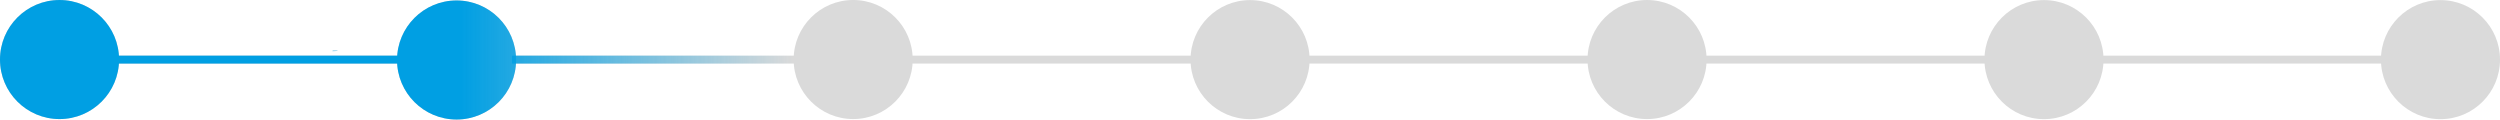
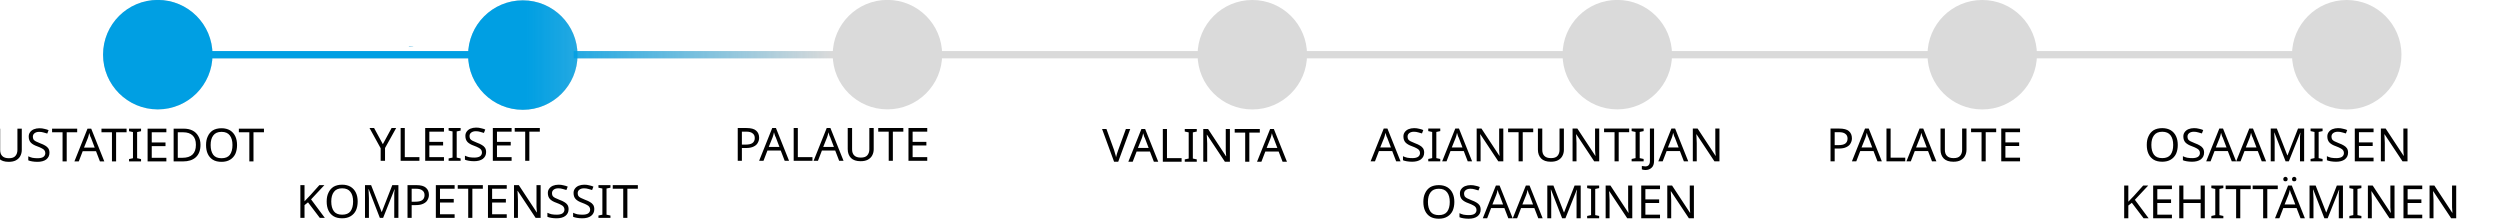
- <svg xmlns="http://www.w3.org/2000/svg" xmlns:xlink="http://www.w3.org/1999/xlink" width="166.672mm" height="7.968mm" viewBox="0 0 166.672 7.968" version="1.1" id="svg8">
+ <svg xmlns="http://www.w3.org/2000/svg" xmlns:xlink="http://www.w3.org/1999/xlink" width="181.292mm" height="15.891mm" viewBox="0 0 181.292 15.891" version="1.1" id="svg8">
  <defs id="defs2">
    <linearGradient id="linearGradient5147">
      <stop style="stop-color:#009fe3;stop-opacity:1;" offset="0" id="stop5143" />
      <stop style="stop-color:#009fe3;stop-opacity:0;" offset="1" id="stop5145" />
    </linearGradient>
    <linearGradient xlink:href="#linearGradient5147" id="linearGradient5081" x1="57.199" y1="61.413" x2="79.316" y2="61.413" gradientUnits="userSpaceOnUse" />
    <linearGradient xlink:href="#linearGradient5147" id="linearGradient5083" x1="57.199" y1="61.413" x2="79.316" y2="61.413" gradientUnits="userSpaceOnUse" />
    <linearGradient xlink:href="#linearGradient5147" id="linearGradient5085" x1="57.199" y1="61.413" x2="79.316" y2="61.413" gradientUnits="userSpaceOnUse" />
    <linearGradient xlink:href="#linearGradient5147" id="linearGradient5087" x1="57.199" y1="61.413" x2="79.316" y2="61.413" gradientUnits="userSpaceOnUse" />
    <linearGradient xlink:href="#linearGradient5147" id="linearGradient5089" x1="57.199" y1="61.413" x2="79.316" y2="61.413" gradientUnits="userSpaceOnUse" />
    <linearGradient xlink:href="#linearGradient5147" id="linearGradient5091" x1="57.199" y1="61.413" x2="79.316" y2="61.413" gradientUnits="userSpaceOnUse" />
    <linearGradient xlink:href="#linearGradient5147" id="linearGradient5093" x1="57.199" y1="61.413" x2="79.316" y2="61.413" gradientUnits="userSpaceOnUse" />
    <linearGradient xlink:href="#linearGradient5147" id="linearGradient5095" x1="57.199" y1="61.413" x2="79.316" y2="61.413" gradientUnits="userSpaceOnUse" />
    <linearGradient xlink:href="#linearGradient5147" id="linearGradient5097" x1="57.199" y1="61.413" x2="79.316" y2="61.413" gradientUnits="userSpaceOnUse" />
    <linearGradient xlink:href="#linearGradient5147" id="linearGradient5099" x1="57.199" y1="61.413" x2="79.316" y2="61.413" gradientUnits="userSpaceOnUse" />
    <linearGradient xlink:href="#linearGradient5147" id="linearGradient5101" x1="57.199" y1="61.413" x2="79.316" y2="61.413" gradientUnits="userSpaceOnUse" />
    <linearGradient xlink:href="#linearGradient5147" id="linearGradient5103" x1="57.199" y1="61.413" x2="79.316" y2="61.413" gradientUnits="userSpaceOnUse" />
    <linearGradient xlink:href="#linearGradient5147" id="linearGradient5105" x1="57.199" y1="61.413" x2="79.316" y2="61.413" gradientUnits="userSpaceOnUse" />
    <linearGradient xlink:href="#linearGradient5147" id="linearGradient5149" gradientUnits="userSpaceOnUse" x1="57.199" y1="61.413" x2="79.316" y2="61.413" />
  </defs>
-   <g id="layer2">
+   <g id="layer2" transform="translate(7.473377,-0.00655013)">
    <g id="layer1-8" transform="translate(-26.46332,-46.96342)">
      <path d="m 48.995,50.347 a 0.354,0.024 0 0 1 -0.104,0.017 0.354,0.024 0 0 1 -0.251,0.007 l 4.48e-4,-0.024 z" id="path4521-9" style="fill:#dadada;fill-opacity:1;stroke-width:20;stroke-miterlimit:4;stroke-dasharray:none;paint-order:markers fill stroke" />
      <ellipse ry="3.969" rx="3.969" cy="50.933" cx="30.432" id="path4529-7" style="opacity:1;fill:#dadada;fill-opacity:1;stroke-width:23.016;stroke-miterlimit:4;stroke-dasharray:none;paint-order:markers fill stroke" />
      <rect rx="0" ry="0" y="50.673" x="34.131" height="0.529" width="19.544" id="rect4621-5" style="opacity:1;fill:#dadada;fill-opacity:1;stroke-width:21.664;stroke-miterlimit:4;stroke-dasharray:none;paint-order:markers fill stroke" />
      <ellipse ry="3.969" rx="3.969" cy="50.963" cx="56.902" id="path4529-4-2" style="opacity:1;fill:#dadada;fill-opacity:1;stroke-width:23.016;stroke-miterlimit:4;stroke-dasharray:none;paint-order:markers fill stroke" />
      <rect rx="0" ry="0" y="50.673" x="60.59" height="0.529" width="19.544" id="rect4621-3-5" style="opacity:1;fill:#dadada;fill-opacity:1;stroke-width:21.664;stroke-miterlimit:4;stroke-dasharray:none;paint-order:markers fill stroke" />
      <ellipse ry="3.969" rx="3.969" cy="50.932" cx="83.343" id="path4529-4-3-2" style="opacity:1;fill:#dadada;fill-opacity:1;stroke-width:23.016;stroke-miterlimit:4;stroke-dasharray:none;paint-order:markers fill stroke" />
      <rect rx="0" ry="0" y="50.673" x="86.783" height="0.529" width="19.544" id="rect4621-3-8-7" style="opacity:1;fill:#dadada;fill-opacity:1;stroke-width:21.664;stroke-miterlimit:4;stroke-dasharray:none;paint-order:markers fill stroke" />
      <ellipse ry="3.969" rx="3.969" cy="50.938" cx="109.804" id="path4529-4-3-3-1" style="opacity:1;fill:#dadada;fill-opacity:1;stroke-width:23.016;stroke-miterlimit:4;stroke-dasharray:none;paint-order:markers fill stroke" />
      <rect rx="0" ry="0" y="50.673" x="113.242" height="0.529" width="19.544" id="rect4621-3-8-3-4" style="opacity:1;fill:#dadada;fill-opacity:1;stroke-width:21.664;stroke-miterlimit:4;stroke-dasharray:none;paint-order:markers fill stroke" />
      <ellipse ry="3.969" rx="3.969" cy="50.933" cx="136.271" id="path4529-4-3-3-6-5" style="opacity:1;fill:#dadada;fill-opacity:1;stroke-width:23.016;stroke-miterlimit:4;stroke-dasharray:none;paint-order:markers fill stroke" />
      <rect rx="0" ry="0" y="50.673" x="139.965" height="0.529" width="19.544" id="rect4621-3-8-3-7-2" style="opacity:1;fill:#dadada;fill-opacity:1;stroke-width:21.664;stroke-miterlimit:4;stroke-dasharray:none;paint-order:markers fill stroke" />
      <ellipse ry="3.969" rx="3.969" cy="50.938" cx="162.734" id="path4529-4-3-3-6-7-8" style="opacity:1;fill:#dadada;fill-opacity:1;stroke-width:23.016;stroke-miterlimit:4;stroke-dasharray:none;paint-order:markers fill stroke" />
      <rect rx="0" ry="0" y="50.673" x="166.423" height="0.529" width="19.544" id="rect4621-3-8-3-7-9-2" style="opacity:1;fill:#dadada;fill-opacity:1;stroke-width:21.664;stroke-miterlimit:4;stroke-dasharray:none;paint-order:markers fill stroke" />
      <ellipse ry="3.969" rx="3.969" cy="50.939" cx="189.167" id="path4529-4-3-3-6-7-6-2" style="opacity:1;fill:#dadada;fill-opacity:1;stroke-width:23.016;stroke-miterlimit:4;stroke-dasharray:none;paint-order:markers fill stroke" />
    </g>
  </g>
-   <g id="layer1" transform="translate(-26.46332,-46.96342)">
-     <path style="fill:url(#linearGradient5081);fill-opacity:1;stroke-width:20;stroke-miterlimit:4;stroke-dasharray:none;paint-order:markers fill stroke;fill-rule:nonzero" id="path4521" d="m 48.995,50.347 a 0.354,0.024 0 0 1 -0.104,0.017 0.354,0.024 0 0 1 -0.251,0.007 l 4.48e-4,-0.024 z" />
-     <ellipse style="opacity:1;fill:url(#linearGradient5083);fill-opacity:1;stroke-width:23.016;stroke-miterlimit:4;stroke-dasharray:none;paint-order:markers fill stroke;fill-rule:nonzero" id="path4529" cx="30.432" cy="50.933" rx="3.969" ry="3.969" />
-     <rect style="opacity:1;fill:url(#linearGradient5085);fill-opacity:1;stroke-width:21.664;stroke-miterlimit:4;stroke-dasharray:none;paint-order:markers fill stroke;fill-rule:nonzero" id="rect4621" width="19.544" height="0.529" x="34.131" y="50.673" ry="0" rx="0" />
-     <ellipse style="opacity:1;fill:url(#linearGradient5087);fill-opacity:1;stroke-width:23.016;stroke-miterlimit:4;stroke-dasharray:none;paint-order:markers fill stroke;fill-rule:nonzero" id="path4529-4" cx="56.902" cy="50.963" rx="3.969" ry="3.969" />
-     <rect style="opacity:1;fill:url(#linearGradient5089);fill-opacity:1;stroke-width:21.664;stroke-miterlimit:4;stroke-dasharray:none;paint-order:markers fill stroke;fill-rule:nonzero" id="rect4621-3" width="19.544" height="0.529" x="60.59" y="50.673" ry="0" rx="0" />
-     <ellipse style="opacity:1;fill:url(#linearGradient5091);fill-opacity:1;stroke-width:23.016;stroke-miterlimit:4;stroke-dasharray:none;paint-order:markers fill stroke;fill-rule:nonzero" id="path4529-4-3" cx="83.343" cy="50.932" rx="3.969" ry="3.969" />
-     <rect style="opacity:1;fill:url(#linearGradient5093);fill-opacity:1;stroke-width:21.664;stroke-miterlimit:4;stroke-dasharray:none;paint-order:markers fill stroke;fill-rule:nonzero" id="rect4621-3-8" width="19.544" height="0.529" x="86.783" y="50.673" ry="0" rx="0" />
-     <ellipse style="opacity:1;fill:url(#linearGradient5095);fill-opacity:1;stroke-width:23.016;stroke-miterlimit:4;stroke-dasharray:none;paint-order:markers fill stroke;fill-rule:nonzero" id="path4529-4-3-3" cx="109.804" cy="50.938" rx="3.969" ry="3.969" />
-     <rect style="opacity:1;fill:url(#linearGradient5097);fill-opacity:1;stroke-width:21.664;stroke-miterlimit:4;stroke-dasharray:none;paint-order:markers fill stroke;fill-rule:nonzero" id="rect4621-3-8-3" width="19.544" height="0.529" x="113.242" y="50.673" ry="0" rx="0" />
-     <ellipse style="opacity:1;fill:url(#linearGradient5099);fill-opacity:1;stroke-width:23.016;stroke-miterlimit:4;stroke-dasharray:none;paint-order:markers fill stroke;fill-rule:nonzero" id="path4529-4-3-3-6" cx="136.271" cy="50.933" rx="3.969" ry="3.969" />
-     <rect style="opacity:1;fill:url(#linearGradient5101);fill-opacity:1;stroke-width:21.664;stroke-miterlimit:4;stroke-dasharray:none;paint-order:markers fill stroke;fill-rule:nonzero" id="rect4621-3-8-3-7" width="19.544" height="0.529" x="139.965" y="50.673" ry="0" rx="0" />
-     <ellipse style="opacity:1;fill:url(#linearGradient5103);fill-opacity:1;stroke-width:23.016;stroke-miterlimit:4;stroke-dasharray:none;paint-order:markers fill stroke;fill-rule:nonzero" id="path4529-4-3-3-6-7" cx="162.734" cy="50.938" rx="3.969" ry="3.969" />
-     <rect style="opacity:1;fill:url(#linearGradient5105);fill-opacity:1;stroke-width:21.664;stroke-miterlimit:4;stroke-dasharray:none;paint-order:markers fill stroke;fill-rule:nonzero" id="rect4621-3-8-3-7-9" width="19.544" height="0.529" x="166.423" y="50.673" ry="0" rx="0" />
-     <ellipse style="opacity:1;fill:url(#linearGradient5149);fill-opacity:1;stroke-width:23.016;stroke-miterlimit:4;stroke-dasharray:none;paint-order:markers fill stroke;fill-rule:nonzero" id="path4529-4-3-3-6-7-6" cx="189.167" cy="50.939" rx="3.969" ry="3.969" />
+   <g id="layer1" transform="translate(-18.98994,-46.96997)">
+     <path style="fill:url(#linearGradient5081);fill-opacity:1;fill-rule:nonzero;stroke-width:20;stroke-miterlimit:4;stroke-dasharray:none;paint-order:markers fill stroke" id="path4521" d="m 48.995,50.347 a 0.354,0.024 0 0 1 -0.104,0.017 0.354,0.024 0 0 1 -0.251,0.007 l 4.48e-4,-0.024 z" />
+     <ellipse style="opacity:1;fill:url(#linearGradient5083);fill-opacity:1;fill-rule:nonzero;stroke-width:23.016;stroke-miterlimit:4;stroke-dasharray:none;paint-order:markers fill stroke" id="path4529" cx="30.432" cy="50.933" rx="3.969" ry="3.969" />
+     <rect style="opacity:1;fill:url(#linearGradient5085);fill-opacity:1;fill-rule:nonzero;stroke-width:21.664;stroke-miterlimit:4;stroke-dasharray:none;paint-order:markers fill stroke" id="rect4621" width="19.544" height="0.529" x="34.131" y="50.673" ry="0" rx="0" />
+     <ellipse style="opacity:1;fill:url(#linearGradient5087);fill-opacity:1;fill-rule:nonzero;stroke-width:23.016;stroke-miterlimit:4;stroke-dasharray:none;paint-order:markers fill stroke" id="path4529-4" cx="56.902" cy="50.963" rx="3.969" ry="3.969" />
+     <rect style="opacity:1;fill:url(#linearGradient5089);fill-opacity:1;fill-rule:nonzero;stroke-width:21.664;stroke-miterlimit:4;stroke-dasharray:none;paint-order:markers fill stroke" id="rect4621-3" width="19.544" height="0.529" x="60.59" y="50.673" ry="0" rx="0" />
+     <ellipse style="opacity:1;fill:url(#linearGradient5091);fill-opacity:1;fill-rule:nonzero;stroke-width:23.016;stroke-miterlimit:4;stroke-dasharray:none;paint-order:markers fill stroke" id="path4529-4-3" cx="83.343" cy="50.932" rx="3.969" ry="3.969" />
+     <rect style="opacity:1;fill:url(#linearGradient5093);fill-opacity:1;fill-rule:nonzero;stroke-width:21.664;stroke-miterlimit:4;stroke-dasharray:none;paint-order:markers fill stroke" id="rect4621-3-8" width="19.544" height="0.529" x="86.783" y="50.673" ry="0" rx="0" />
+     <ellipse style="opacity:1;fill:url(#linearGradient5095);fill-opacity:1;fill-rule:nonzero;stroke-width:23.016;stroke-miterlimit:4;stroke-dasharray:none;paint-order:markers fill stroke" id="path4529-4-3-3" cx="109.804" cy="50.938" rx="3.969" ry="3.969" />
+     <rect style="opacity:1;fill:url(#linearGradient5097);fill-opacity:1;fill-rule:nonzero;stroke-width:21.664;stroke-miterlimit:4;stroke-dasharray:none;paint-order:markers fill stroke" id="rect4621-3-8-3" width="19.544" height="0.529" x="113.242" y="50.673" ry="0" rx="0" />
+     <ellipse style="opacity:1;fill:url(#linearGradient5099);fill-opacity:1;fill-rule:nonzero;stroke-width:23.016;stroke-miterlimit:4;stroke-dasharray:none;paint-order:markers fill stroke" id="path4529-4-3-3-6" cx="136.271" cy="50.933" rx="3.969" ry="3.969" />
+     <rect style="opacity:1;fill:url(#linearGradient5101);fill-opacity:1;fill-rule:nonzero;stroke-width:21.664;stroke-miterlimit:4;stroke-dasharray:none;paint-order:markers fill stroke" id="rect4621-3-8-3-7" width="19.544" height="0.529" x="139.965" y="50.673" ry="0" rx="0" />
+     <ellipse style="opacity:1;fill:url(#linearGradient5103);fill-opacity:1;fill-rule:nonzero;stroke-width:23.016;stroke-miterlimit:4;stroke-dasharray:none;paint-order:markers fill stroke" id="path4529-4-3-3-6-7" cx="162.734" cy="50.938" rx="3.969" ry="3.969" />
+     <rect style="opacity:1;fill:url(#linearGradient5105);fill-opacity:1;fill-rule:nonzero;stroke-width:21.664;stroke-miterlimit:4;stroke-dasharray:none;paint-order:markers fill stroke" id="rect4621-3-8-3-7-9" width="19.544" height="0.529" x="166.423" y="50.673" ry="0" rx="0" />
+     <ellipse style="opacity:1;fill:url(#linearGradient5149);fill-opacity:1;fill-rule:nonzero;stroke-width:23.016;stroke-miterlimit:4;stroke-dasharray:none;paint-order:markers fill stroke" id="path4529-4-3-3-6-7-6" cx="189.167" cy="50.939" rx="3.969" ry="3.969" />
+     <g id="g8575" transform="translate(18.98994,46.96997)">
+       <g style="display:none" transform="translate(-18.98994,-46.96997)" id="layer1-5">
+         <path d="m 48.995,50.347 a 0.354,0.024 0 0 1 -0.104,0.017 0.354,0.024 0 0 1 -0.251,0.007 l 4.48e-4,-0.024 z" id="path4521-4" style="fill:#dadada;fill-opacity:1;stroke-width:20;stroke-miterlimit:4;stroke-dasharray:none;paint-order:markers fill stroke" />
+         <ellipse ry="3.969" rx="3.969" cy="50.933" cx="30.432" id="path4529-70" style="opacity:1;fill:#dadada;fill-opacity:1;stroke-width:23.016;stroke-miterlimit:4;stroke-dasharray:none;paint-order:markers fill stroke" />
+         <rect rx="0" ry="0" y="50.673" x="34.131" height="0.529" width="19.544" id="rect4621-7" style="opacity:1;fill:#dadada;fill-opacity:1;stroke-width:21.664;stroke-miterlimit:4;stroke-dasharray:none;paint-order:markers fill stroke" />
+         <ellipse ry="3.969" rx="3.969" cy="50.963" cx="56.902" id="path4529-4-8" style="opacity:1;fill:#dadada;fill-opacity:1;stroke-width:23.016;stroke-miterlimit:4;stroke-dasharray:none;paint-order:markers fill stroke" />
+         <rect rx="0" ry="0" y="50.673" x="60.59" height="0.529" width="19.544" id="rect4621-3-82" style="opacity:1;fill:#dadada;fill-opacity:1;stroke-width:21.664;stroke-miterlimit:4;stroke-dasharray:none;paint-order:markers fill stroke" />
+         <ellipse ry="3.969" rx="3.969" cy="50.932" cx="83.343" id="path4529-4-3-7" style="opacity:1;fill:#dadada;fill-opacity:1;stroke-width:23.016;stroke-miterlimit:4;stroke-dasharray:none;paint-order:markers fill stroke" />
+         <rect rx="0" ry="0" y="50.673" x="86.783" height="0.529" width="19.544" id="rect4621-3-8-2" style="opacity:1;fill:#dadada;fill-opacity:1;stroke-width:21.664;stroke-miterlimit:4;stroke-dasharray:none;paint-order:markers fill stroke" />
+         <ellipse ry="3.969" rx="3.969" cy="50.938" cx="109.804" id="path4529-4-3-3-8" style="opacity:1;fill:#dadada;fill-opacity:1;stroke-width:23.016;stroke-miterlimit:4;stroke-dasharray:none;paint-order:markers fill stroke" />
+         <rect rx="0" ry="0" y="50.673" x="113.242" height="0.529" width="19.544" id="rect4621-3-8-3-9" style="opacity:1;fill:#dadada;fill-opacity:1;stroke-width:21.664;stroke-miterlimit:4;stroke-dasharray:none;paint-order:markers fill stroke" />
+         <ellipse ry="3.969" rx="3.969" cy="50.933" cx="136.271" id="path4529-4-3-3-6-8" style="opacity:1;fill:#dadada;fill-opacity:1;stroke-width:23.016;stroke-miterlimit:4;stroke-dasharray:none;paint-order:markers fill stroke" />
+         <rect rx="0" ry="0" y="50.673" x="139.965" height="0.529" width="19.544" id="rect4621-3-8-3-7-3" style="opacity:1;fill:#dadada;fill-opacity:1;stroke-width:21.664;stroke-miterlimit:4;stroke-dasharray:none;paint-order:markers fill stroke" />
+         <ellipse ry="3.969" rx="3.969" cy="50.938" cx="162.734" id="path4529-4-3-3-6-7-7" style="opacity:1;fill:#dadada;fill-opacity:1;stroke-width:23.016;stroke-miterlimit:4;stroke-dasharray:none;paint-order:markers fill stroke" />
+         <rect rx="0" ry="0" y="50.673" x="166.423" height="0.529" width="19.544" id="rect4621-3-8-3-7-9-8" style="opacity:1;fill:#dadada;fill-opacity:1;stroke-width:21.664;stroke-miterlimit:4;stroke-dasharray:none;paint-order:markers fill stroke" />
+         <ellipse ry="3.969" rx="3.969" cy="50.939" cx="189.167" id="path4529-4-3-3-6-7-6-3" style="opacity:1;fill:#dadada;fill-opacity:1;stroke-width:23.016;stroke-miterlimit:4;stroke-dasharray:none;paint-order:markers fill stroke" />
+       </g>
+       <g transform="translate(7.473377,-0.00654964)" id="layer3">
+         <text transform="scale(1.013279,0.9868946)" id="text6291" y="11.822" x="5.843" style="font-style:normal;font-variant:normal;font-weight:normal;font-stretch:normal;font-size:3.353px;line-height:1.25;font-family:'Century Gothic';-inkscape-font-specification:'Century Gothic, Normal';font-variant-ligatures:normal;font-variant-caps:normal;font-variant-numeric:normal;font-feature-settings:normal;text-align:center;letter-spacing:0px;word-spacing:0px;writing-mode:lr-tb;text-anchor:middle;fill:#000000;fill-opacity:1;stroke:none;stroke-width:0.084" xml:space="preserve">
+           <tspan id="tspan6297" style="font-style:normal;font-variant:normal;font-weight:normal;font-stretch:normal;font-size:3.353px;font-family:'Century Gothic';-inkscape-font-specification:'Century Gothic, Normal';font-variant-ligatures:normal;font-variant-caps:normal;font-variant-numeric:normal;font-feature-settings:normal;text-align:center;writing-mode:lr-tb;text-anchor:middle;stroke-width:0.084" y="14.867" x="5.843" />
+         </text>
+       </g>
+       <g transform="translate(7.473377,-0.00654964)" id="g6305">
+         <text xml:space="preserve" style="font-style:normal;font-variant:normal;font-weight:normal;font-stretch:normal;font-size:3.353px;line-height:1.25;font-family:'Century Gothic';-inkscape-font-specification:'Century Gothic, Normal';font-variant-ligatures:normal;font-variant-caps:normal;font-variant-numeric:normal;font-feature-settings:normal;text-align:center;letter-spacing:0px;word-spacing:0px;writing-mode:lr-tb;text-anchor:middle;fill:#000000;fill-opacity:1;stroke:none;stroke-width:0.084" x="29.978" y="11.822" id="text6303" transform="scale(1.013279,0.9868946)">
+           <tspan x="29.978" y="11.822" style="font-style:normal;font-variant:normal;font-weight:normal;font-stretch:normal;font-size:3.353px;font-family:'Century Gothic';-inkscape-font-specification:'Century Gothic, Normal';font-variant-ligatures:normal;font-variant-caps:normal;font-variant-numeric:normal;font-feature-settings:normal;text-align:center;writing-mode:lr-tb;text-anchor:middle;stroke-width:0.084" id="tspan6299">YLEISET</tspan>
+           <tspan x="29.978" y="16.014" style="font-style:normal;font-variant:normal;font-weight:normal;font-stretch:normal;font-size:3.353px;font-family:'Century Gothic';-inkscape-font-specification:'Century Gothic, Normal';font-variant-ligatures:normal;font-variant-caps:normal;font-variant-numeric:normal;font-feature-settings:normal;text-align:center;writing-mode:lr-tb;text-anchor:middle;stroke-width:0.084" id="tspan6301">KOMPETENSSIT</tspan>
+         </text>
+       </g>
+       <g id="g6369" transform="translate(7.473377,-0.00654964)">
+         <text transform="scale(1.013279,0.9868946)" id="text6367" y="11.87" x="3.826" style="font-style:normal;font-variant:normal;font-weight:normal;font-stretch:normal;font-size:3.353px;line-height:1.25;font-family:'Century Gothic';-inkscape-font-specification:'Century Gothic, Normal';font-variant-ligatures:normal;font-variant-caps:normal;font-variant-numeric:normal;font-feature-settings:normal;text-align:center;letter-spacing:0px;word-spacing:0px;writing-mode:lr-tb;text-anchor:middle;fill:#000000;fill-opacity:1;stroke:none;stroke-width:0.084" xml:space="preserve">
+           <tspan id="tspan6373" style="font-style:normal;font-variant:normal;font-weight:normal;font-stretch:normal;font-size:3.353px;font-family:'Century Gothic';-inkscape-font-specification:'Century Gothic, Normal';font-variant-ligatures:normal;font-variant-caps:normal;font-variant-numeric:normal;font-feature-settings:normal;text-align:center;writing-mode:lr-tb;text-anchor:middle;stroke-width:0.084" y="11.87" x="3.826">TAUSTATIEDOT</tspan>
+         </text>
+       </g>
+       <g transform="translate(7.473377,-0.00654964)" id="g6313">
+         <text transform="scale(1.013279,0.9868946)" id="text6311" y="11.822" x="56.058" style="font-style:normal;font-variant:normal;font-weight:normal;font-stretch:normal;font-size:3.353px;line-height:1.25;font-family:'Century Gothic';-inkscape-font-specification:'Century Gothic, Normal';font-variant-ligatures:normal;font-variant-caps:normal;font-variant-numeric:normal;font-feature-settings:normal;text-align:center;letter-spacing:0px;word-spacing:0px;writing-mode:lr-tb;text-anchor:middle;fill:#000000;fill-opacity:1;stroke:none;stroke-width:0.084" xml:space="preserve">
+           <tspan id="tspan6309" style="font-style:normal;font-variant:normal;font-weight:normal;font-stretch:normal;font-size:3.353px;font-family:'Century Gothic';-inkscape-font-specification:'Century Gothic, Normal';font-variant-ligatures:normal;font-variant-caps:normal;font-variant-numeric:normal;font-feature-settings:normal;text-align:center;writing-mode:lr-tb;text-anchor:middle;stroke-width:0.084" y="11.822" x="56.058">PALAUTE</tspan>
+         </text>
+       </g>
+       <g transform="translate(7.473377,-0.00654964)" id="g6321">
+         <text xml:space="preserve" style="font-style:normal;font-variant:normal;font-weight:normal;font-stretch:normal;font-size:3.353px;line-height:1.25;font-family:'Century Gothic';-inkscape-font-specification:'Century Gothic, Normal';font-variant-ligatures:normal;font-variant-caps:normal;font-variant-numeric:normal;font-feature-settings:normal;text-align:center;letter-spacing:0px;word-spacing:0px;writing-mode:lr-tb;text-anchor:middle;fill:#000000;fill-opacity:1;stroke:none;stroke-width:0.084" x="82.039" y="11.89" id="text6319" transform="scale(1.013279,0.9868946)">
+           <tspan x="82.039" y="11.89" style="font-style:normal;font-variant:normal;font-weight:normal;font-stretch:normal;font-size:3.353px;font-family:'Century Gothic';-inkscape-font-specification:'Century Gothic, Normal';font-variant-ligatures:normal;font-variant-caps:normal;font-variant-numeric:normal;font-feature-settings:normal;text-align:center;writing-mode:lr-tb;text-anchor:middle;stroke-width:0.084" id="tspan6317">VALINTA</tspan>
+         </text>
+       </g>
+       <g transform="translate(7.473377,-0.00654964)" id="g6329">
+         <text transform="scale(1.013279,0.9868946)" id="text6327" y="11.856" x="108.152" style="font-style:normal;font-variant:normal;font-weight:normal;font-stretch:normal;font-size:3.353px;line-height:1.25;font-family:'Century Gothic';-inkscape-font-specification:'Century Gothic, Normal';font-variant-ligatures:normal;font-variant-caps:normal;font-variant-numeric:normal;font-feature-settings:normal;text-align:center;letter-spacing:0px;word-spacing:0px;writing-mode:lr-tb;text-anchor:middle;fill:#000000;fill-opacity:1;stroke:none;stroke-width:0.084" xml:space="preserve">
+           <tspan id="tspan6325" style="font-style:normal;font-variant:normal;font-weight:normal;font-stretch:normal;font-size:3.353px;font-family:'Century Gothic';-inkscape-font-specification:'Century Gothic, Normal';font-variant-ligatures:normal;font-variant-caps:normal;font-variant-numeric:normal;font-feature-settings:normal;text-align:center;writing-mode:lr-tb;text-anchor:middle;stroke-width:0.084" y="11.856" x="108.152">ASIANTUNTIJAN</tspan>
+           <tspan id="tspan6353" style="font-style:normal;font-variant:normal;font-weight:normal;font-stretch:normal;font-size:3.353px;font-family:'Century Gothic';-inkscape-font-specification:'Century Gothic, Normal';font-variant-ligatures:normal;font-variant-caps:normal;font-variant-numeric:normal;font-feature-settings:normal;text-align:center;writing-mode:lr-tb;text-anchor:middle;stroke-width:0.084" y="16.048" x="108.152">OSAAMINEN</tspan>
+         </text>
+       </g>
+       <g transform="translate(7.473377,-0.00654964)" id="g6337">
+         <text xml:space="preserve" style="font-style:normal;font-variant:normal;font-weight:normal;font-stretch:normal;font-size:3.353px;line-height:1.25;font-family:'Century Gothic';-inkscape-font-specification:'Century Gothic, Normal';font-variant-ligatures:normal;font-variant-caps:normal;font-variant-numeric:normal;font-feature-settings:normal;text-align:center;letter-spacing:0px;word-spacing:0px;writing-mode:lr-tb;text-anchor:middle;fill:#000000;fill-opacity:1;stroke:none;stroke-width:0.084" x="134.265" y="11.856" id="text6335" transform="scale(1.013279,0.9868946)">
+           <tspan x="134.265" y="11.856" style="font-style:normal;font-variant:normal;font-weight:normal;font-stretch:normal;font-size:3.353px;font-family:'Century Gothic';-inkscape-font-specification:'Century Gothic, Normal';font-variant-ligatures:normal;font-variant-caps:normal;font-variant-numeric:normal;font-feature-settings:normal;text-align:center;writing-mode:lr-tb;text-anchor:middle;stroke-width:0.084" id="tspan6333">PALAUTE</tspan>
+         </text>
+       </g>
+       <g transform="translate(7.473377,-0.00654964)" id="g6345">
+         <text transform="scale(1.013279,0.9868946)" id="text6343" y="11.856" x="160.443" style="font-style:normal;font-variant:normal;font-weight:normal;font-stretch:normal;font-size:3.353px;line-height:1.25;font-family:'Century Gothic';-inkscape-font-specification:'Century Gothic, Normal';font-variant-ligatures:normal;font-variant-caps:normal;font-variant-numeric:normal;font-feature-settings:normal;text-align:center;letter-spacing:0px;word-spacing:0px;writing-mode:lr-tb;text-anchor:middle;fill:#000000;fill-opacity:1;stroke:none;stroke-width:0.084" xml:space="preserve">
+           <tspan id="tspan6341" style="font-style:normal;font-variant:normal;font-weight:normal;font-stretch:normal;font-size:3.353px;font-family:'Century Gothic';-inkscape-font-specification:'Century Gothic, Normal';font-variant-ligatures:normal;font-variant-caps:normal;font-variant-numeric:normal;font-feature-settings:normal;text-align:center;writing-mode:lr-tb;text-anchor:middle;stroke-width:0.084" y="11.856" x="160.443">OSAAMISEN</tspan>
+           <tspan id="tspan6359" style="font-style:normal;font-variant:normal;font-weight:normal;font-stretch:normal;font-size:3.353px;font-family:'Century Gothic';-inkscape-font-specification:'Century Gothic, Normal';font-variant-ligatures:normal;font-variant-caps:normal;font-variant-numeric:normal;font-feature-settings:normal;text-align:center;writing-mode:lr-tb;text-anchor:middle;stroke-width:0.084" y="16.048" x="160.443">KEHITTÄMINEN</tspan>
+         </text>
+       </g>
+     </g>
  </g>
</svg>
